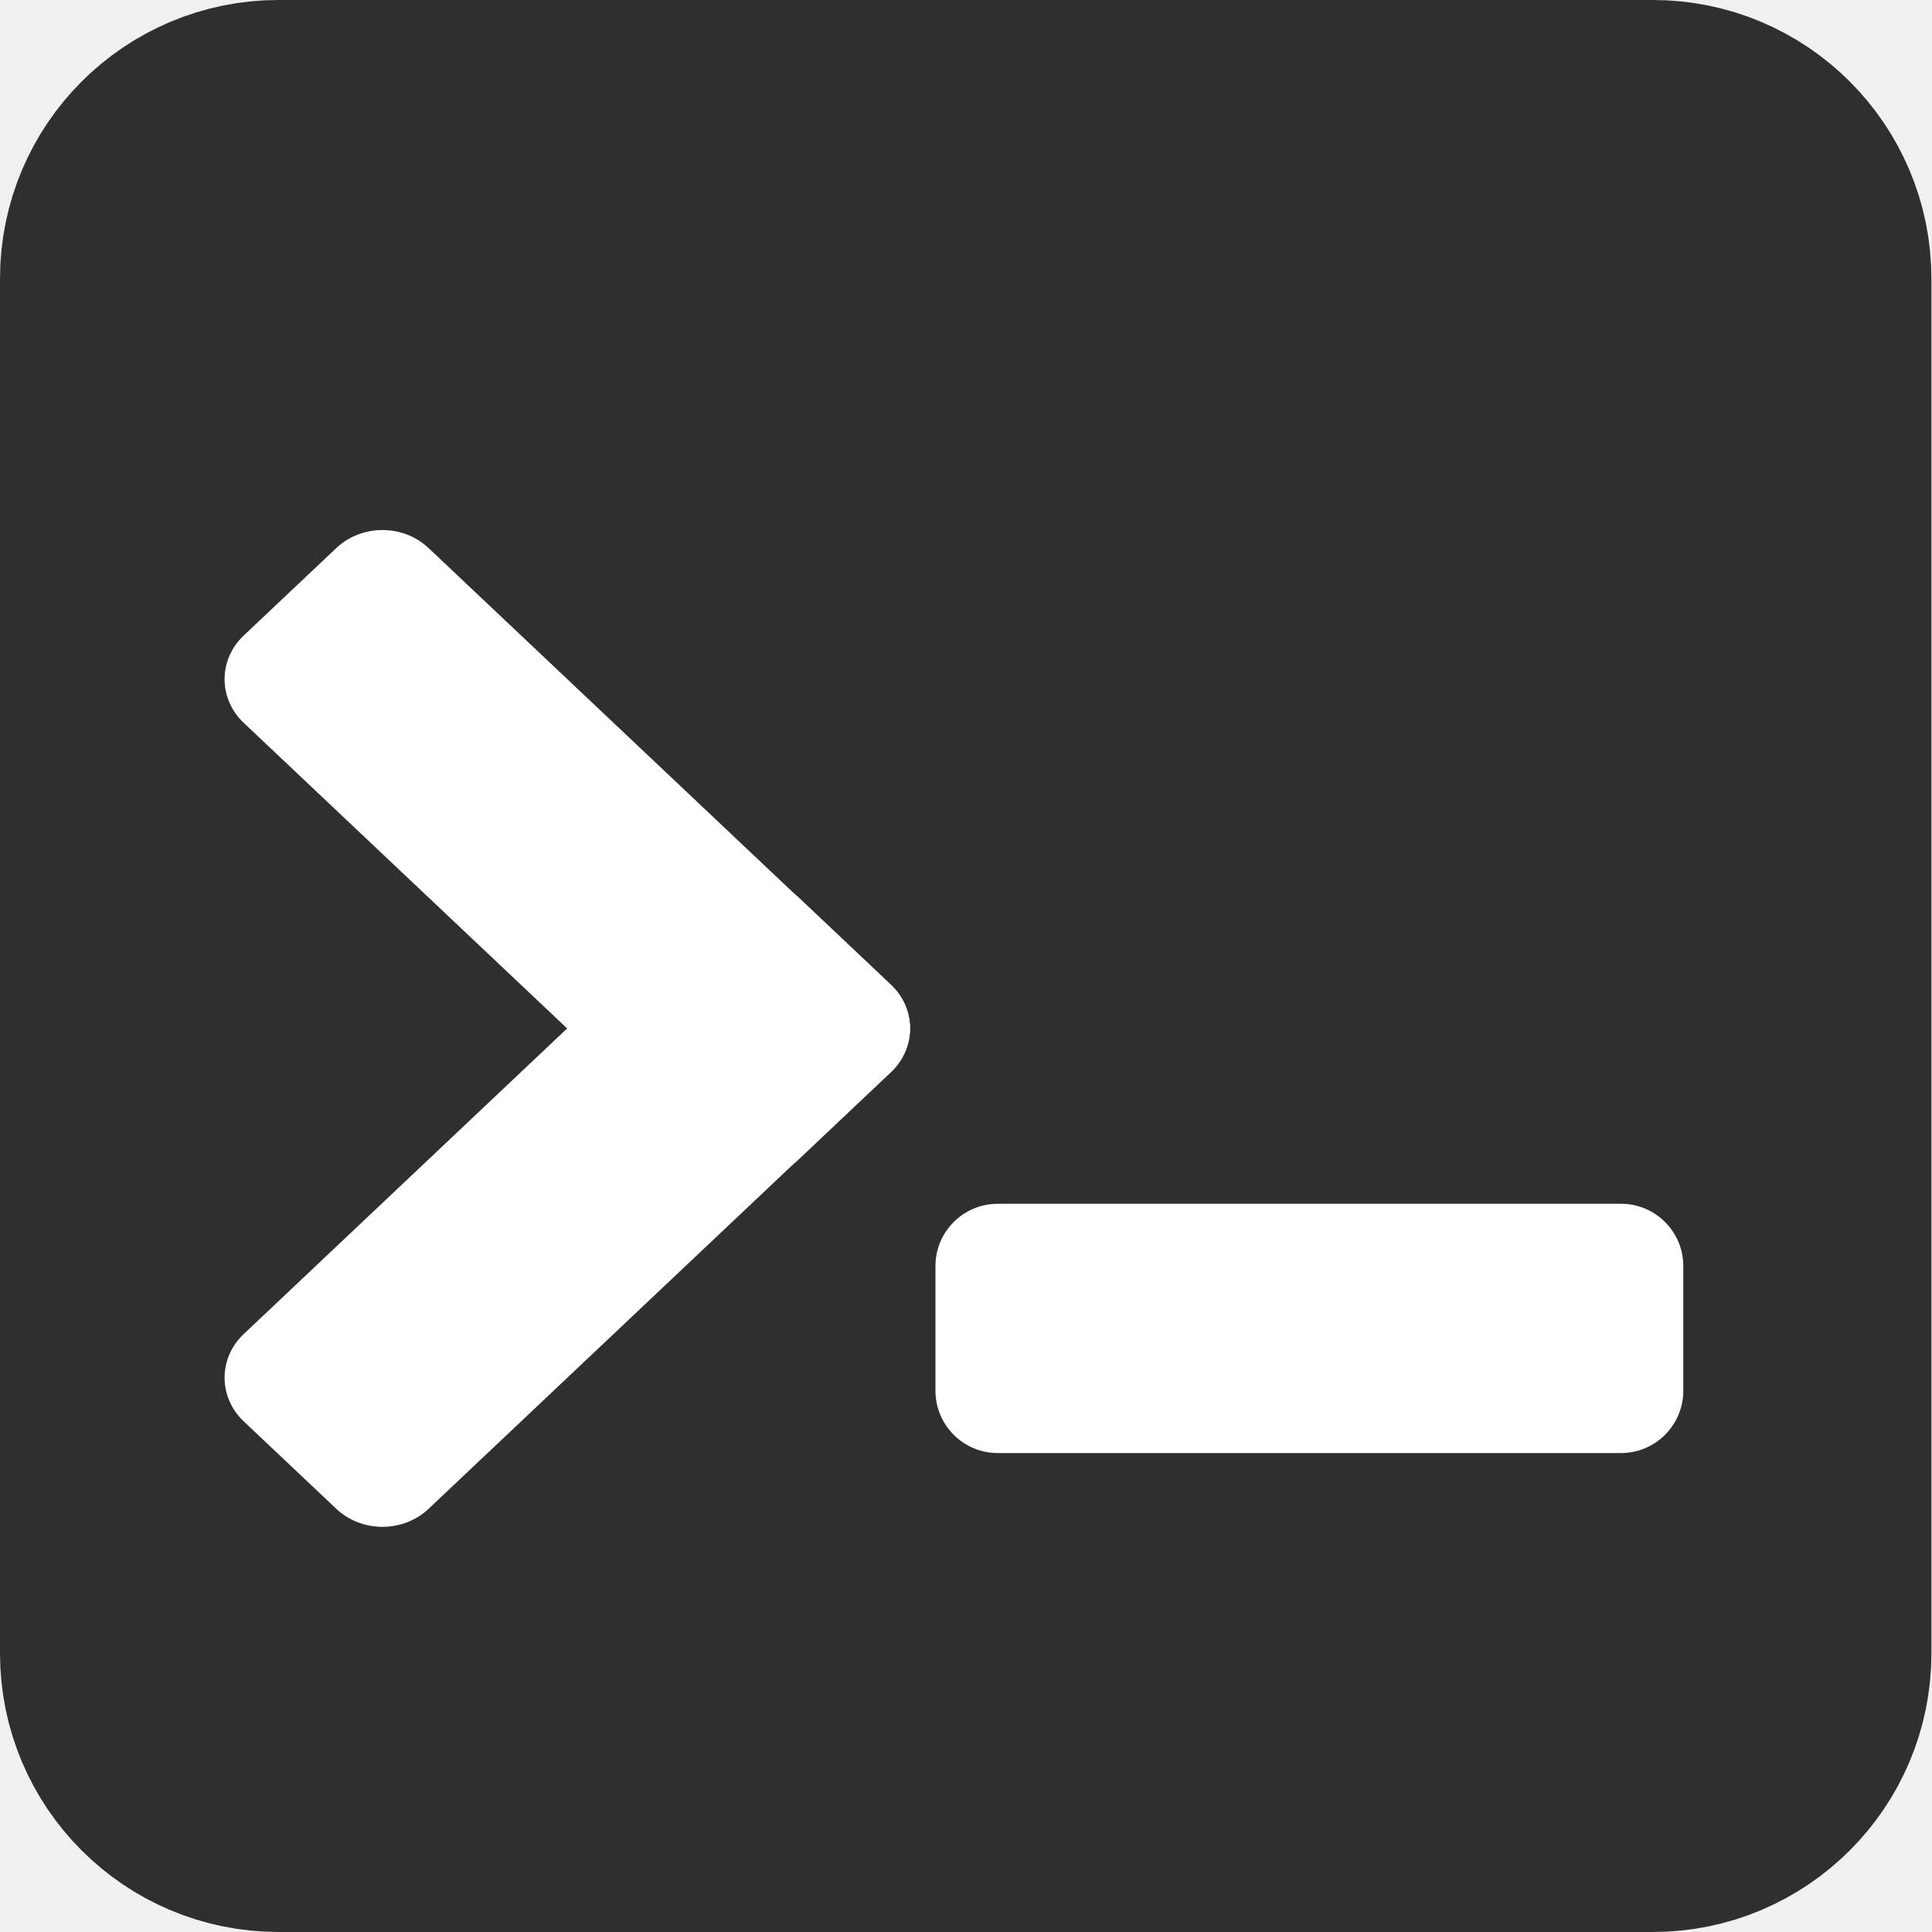
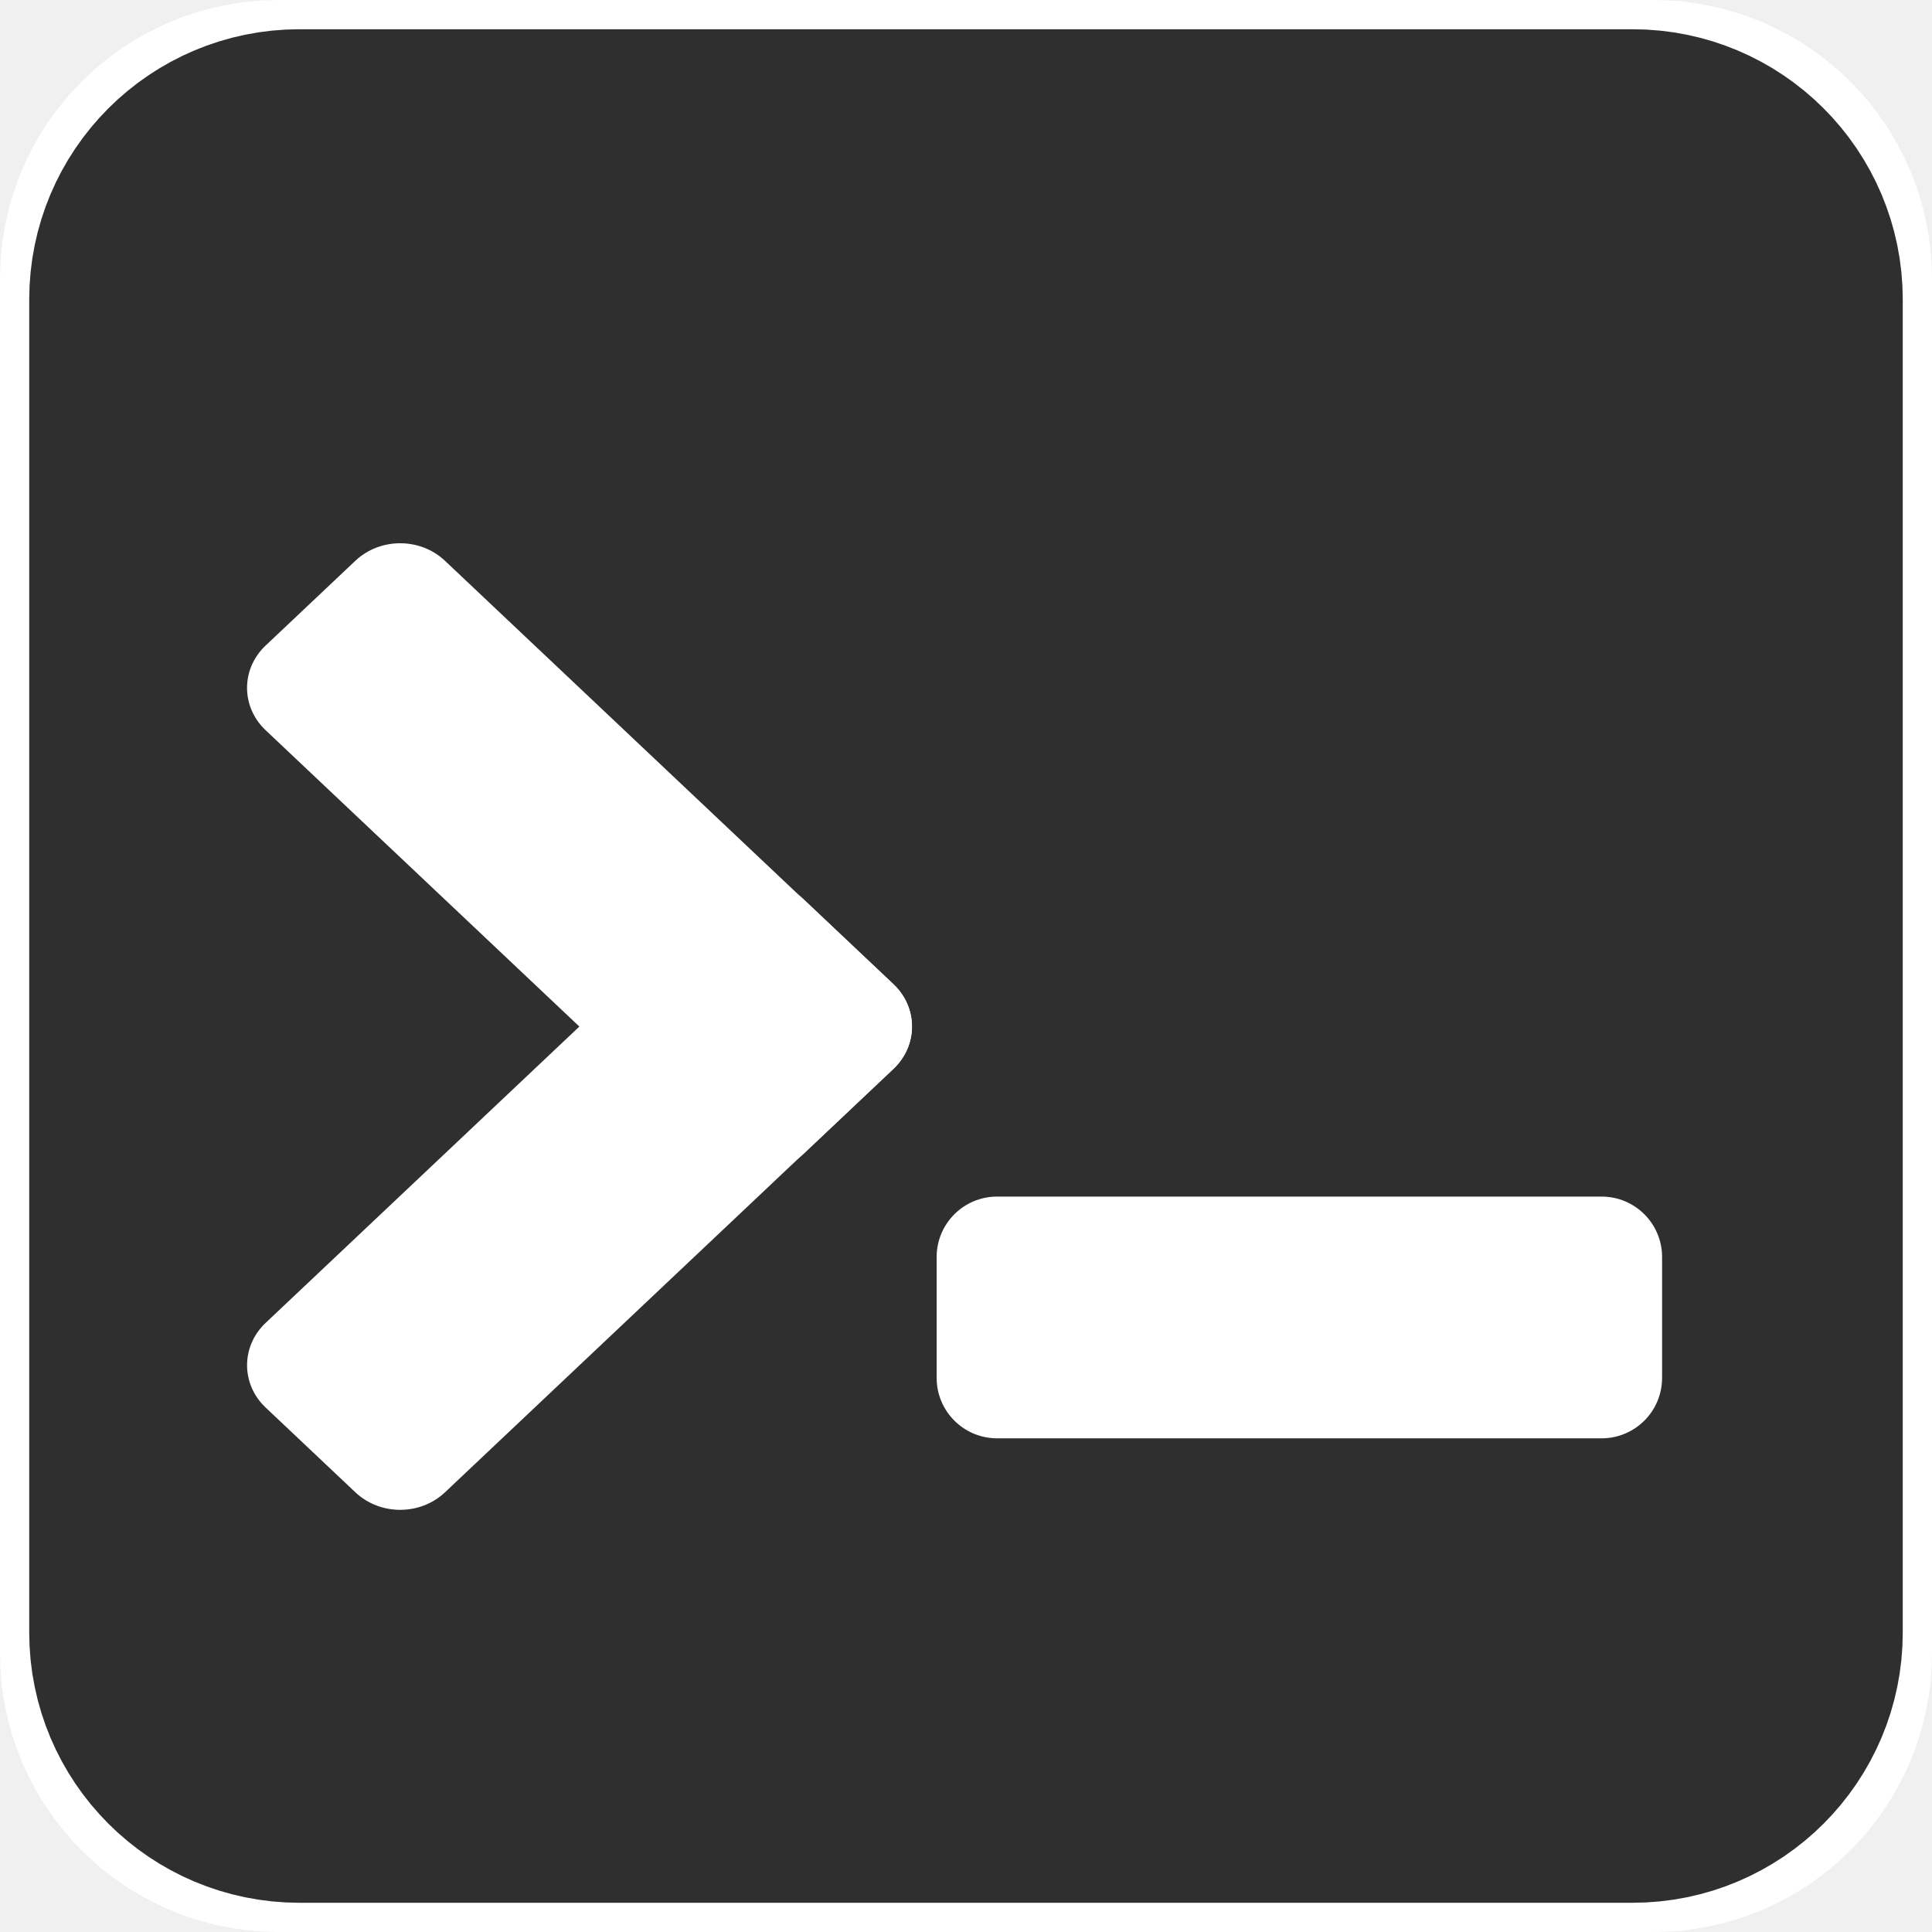
- <svg xmlns="http://www.w3.org/2000/svg" version="1.1" id="svg2" width="64" height="64.02" viewBox="0 0 64 64.02">
+ <svg xmlns="http://www.w3.org/2000/svg" version="1.1" id="svg2" width="64" height="64" viewBox="0 0 64 64">
  <defs id="defs6" />
-   <g id="g8" transform="translate(-1.357215,-0.7829075)">
-     <rect style="fill:#2f2f2f;fill-opacity:1;stroke:#2f2f2f;stroke-width:8.089;stroke-linecap:round;stroke-linejoin:round;stroke-miterlimit:4;stroke-dasharray:none;stroke-opacity:1" id="rect1002" width="55.911" height="55.931" x="5.402" y="4.827" ry="5.187" />
-     <rect style="fill:#ffffff;stroke-width:2.065" width="24.781" height="8.26" x="32.355" y="40.672" rx="2.065" ry="2.065" id="rect10" />
-     <rect style="fill:#ffffff;fill-opacity:1;stroke-width:2.065" width="25.287" height="8.43" x="-28.37" y="39.242" rx="2.106" ry="2.106" transform="matrix(0.7268581,-0.6867876,0.7268581,0.6867876,0,0)" id="rect14" />
-     <rect style="fill:#ffffff;stroke-width:2.065" width="25.287" height="8.43" x="22.391" y="-11.519" rx="2.106" ry="2.106" transform="matrix(0.7268581,0.6867876,0.7268581,-0.6867876,0,0)" id="rect18" />
+   <g id="g8" transform="translate(-0.3583517,0.2162697)">
+     <rect style="fill:none;fill-opacity:1;stroke:#ffffff;stroke-width:8.088;stroke-linecap:round;stroke-linejoin:round;stroke-miterlimit:4;stroke-dasharray:none;stroke-opacity:1" id="rect313" width="55.912" height="55.912" x="4.402" y="3.828" ry="5.185" />
+     <rect style="fill:#2f2f2f;fill-opacity:1;stroke:#2f2f2f;stroke-width:7.843;stroke-linecap:round;stroke-linejoin:round;stroke-miterlimit:4;stroke-dasharray:none;stroke-opacity:1" id="rect1002" width="54.22" height="54.22" x="5.248" y="4.674" ry="5.028" />
+     <rect style="fill:#ffffff;stroke-width:2.002" width="24.031" height="8.008" x="31.386" y="39.422" rx="2.003" ry="2.002" id="rect10" />
+     <rect style="fill:#ffffff;fill-opacity:1;stroke-width:2.002" width="24.518" height="8.173" x="-27.496" y="38.051" rx="2.042" ry="2.042" transform="matrix(0.7269816,-0.686657,0.7269816,0.686657,0,0)" id="rect14" />
+     <rect style="fill:#ffffff;stroke-width:2.002" width="24.518" height="8.173" x="21.712" y="-11.158" rx="2.042" ry="2.042" transform="matrix(0.7269816,0.686657,0.7269816,-0.686657,0,0)" id="rect18" />
  </g>
</svg>
